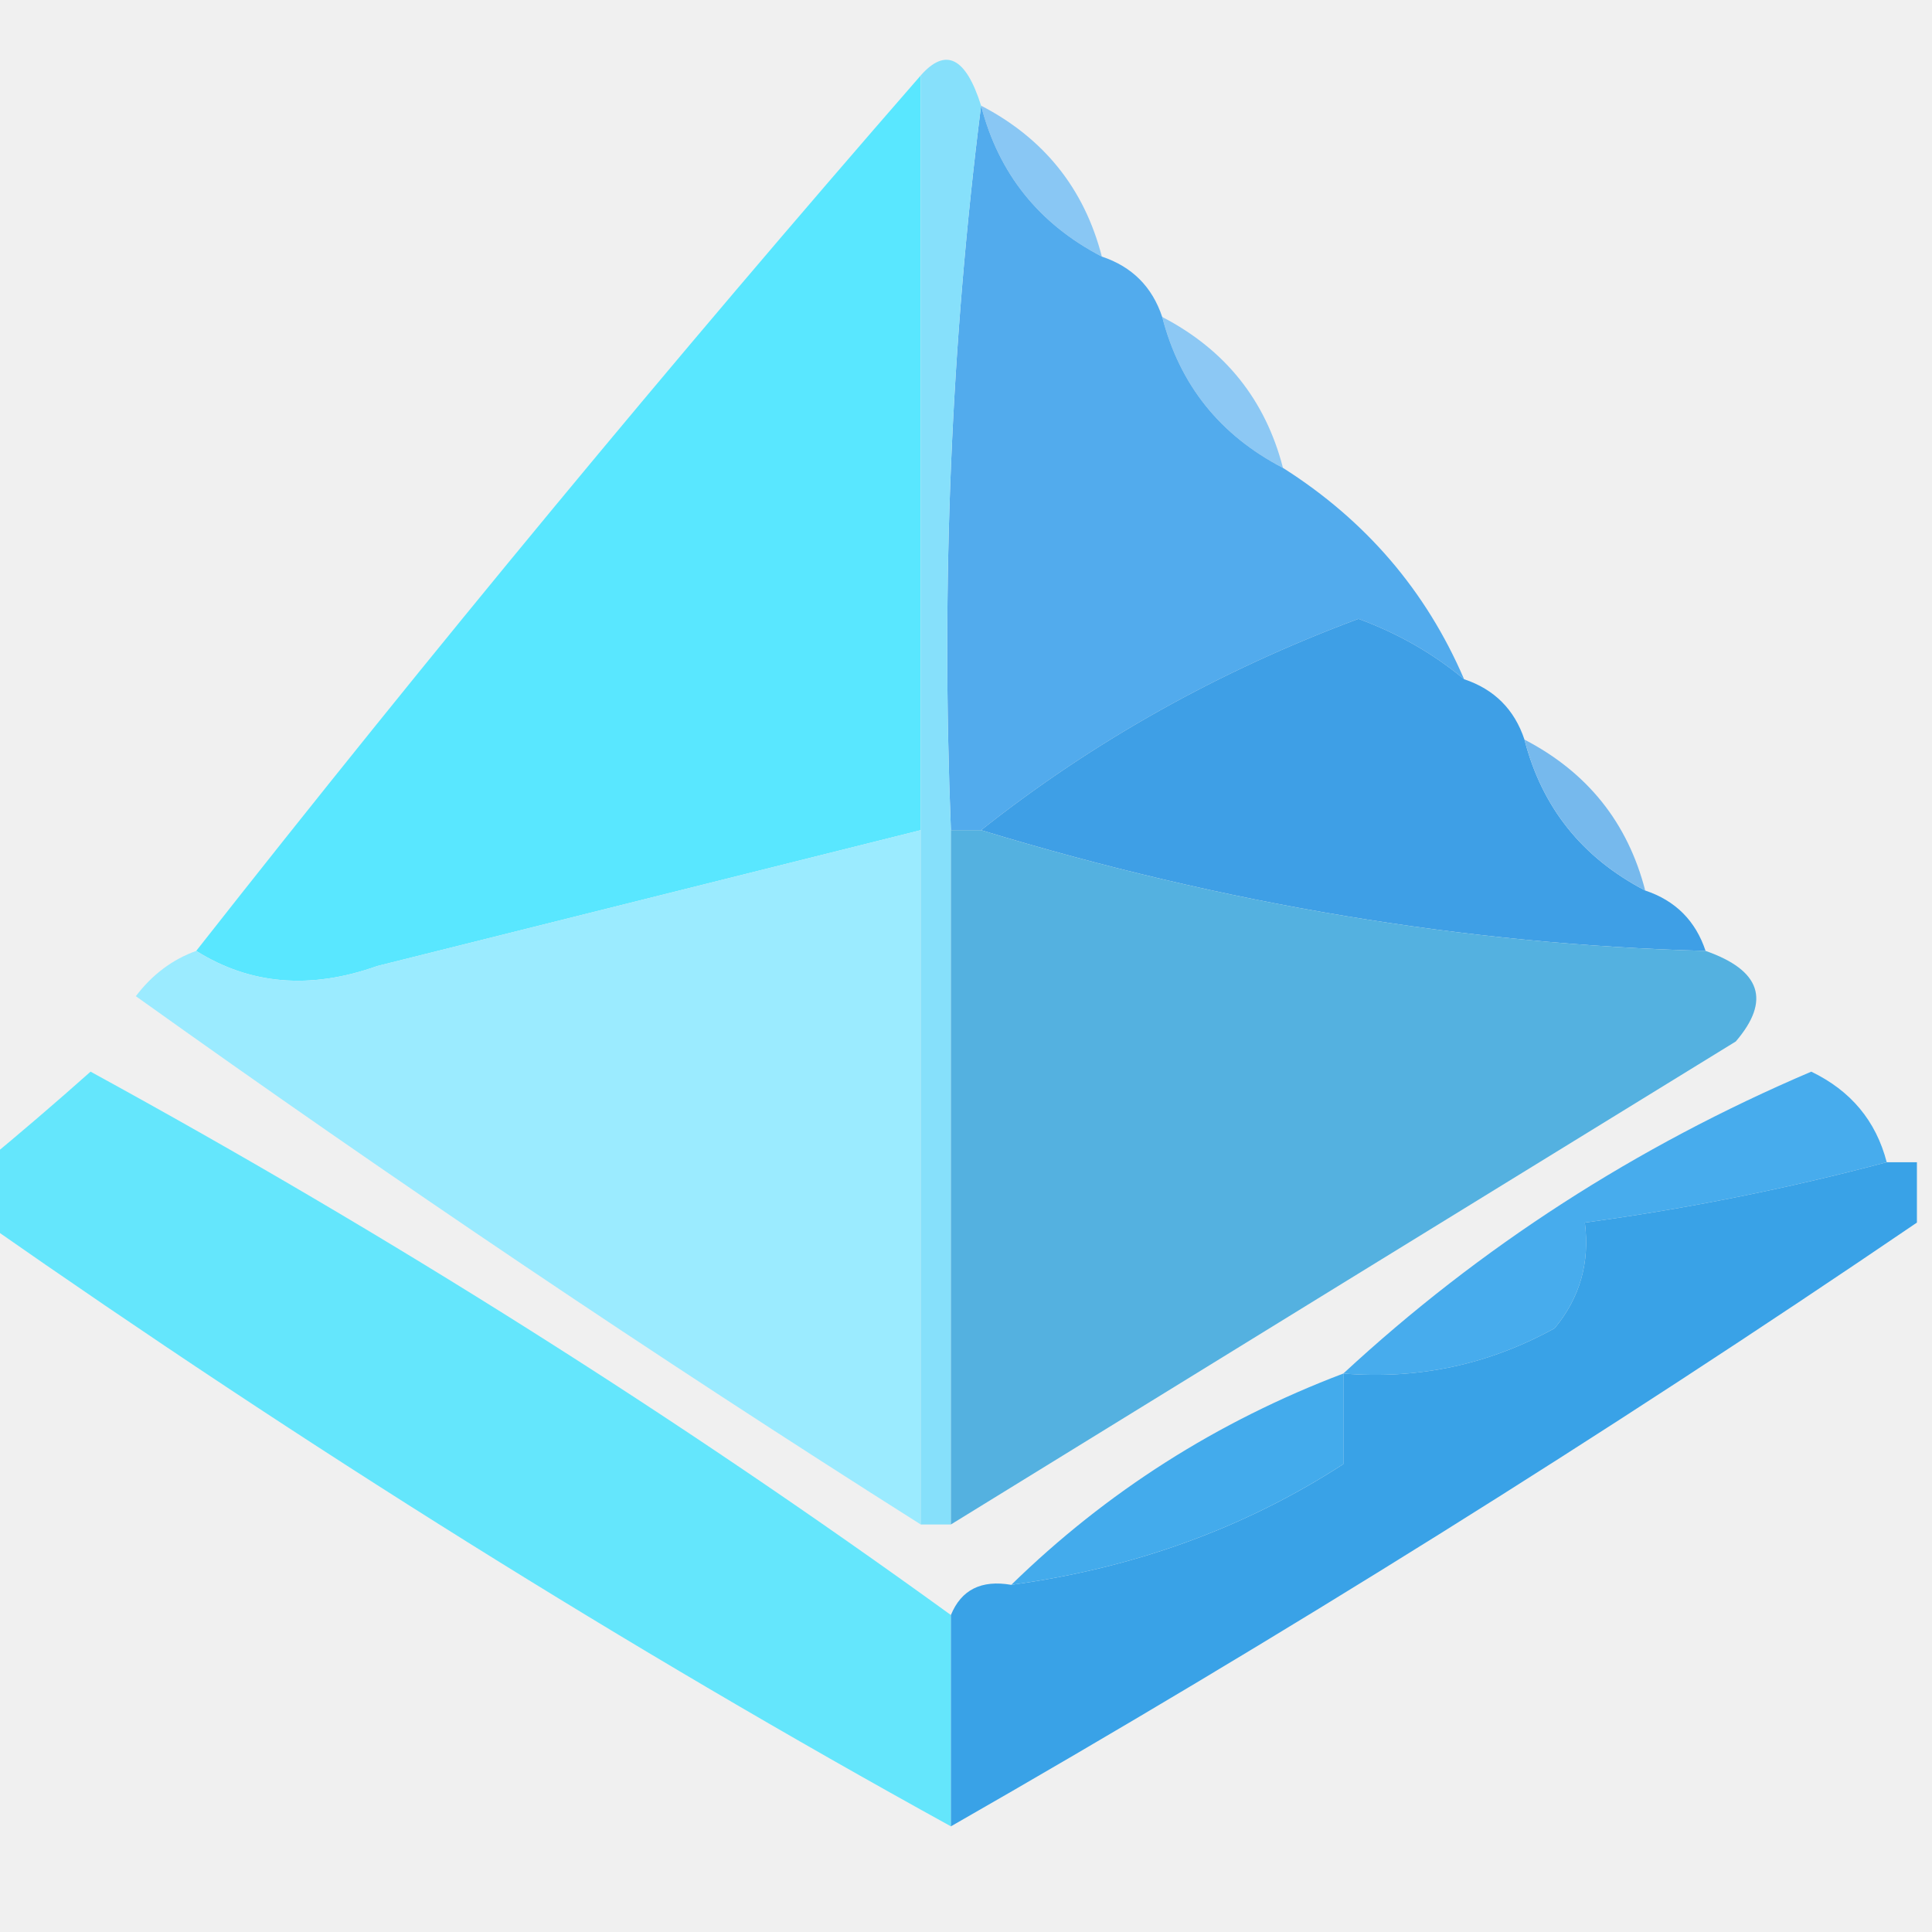
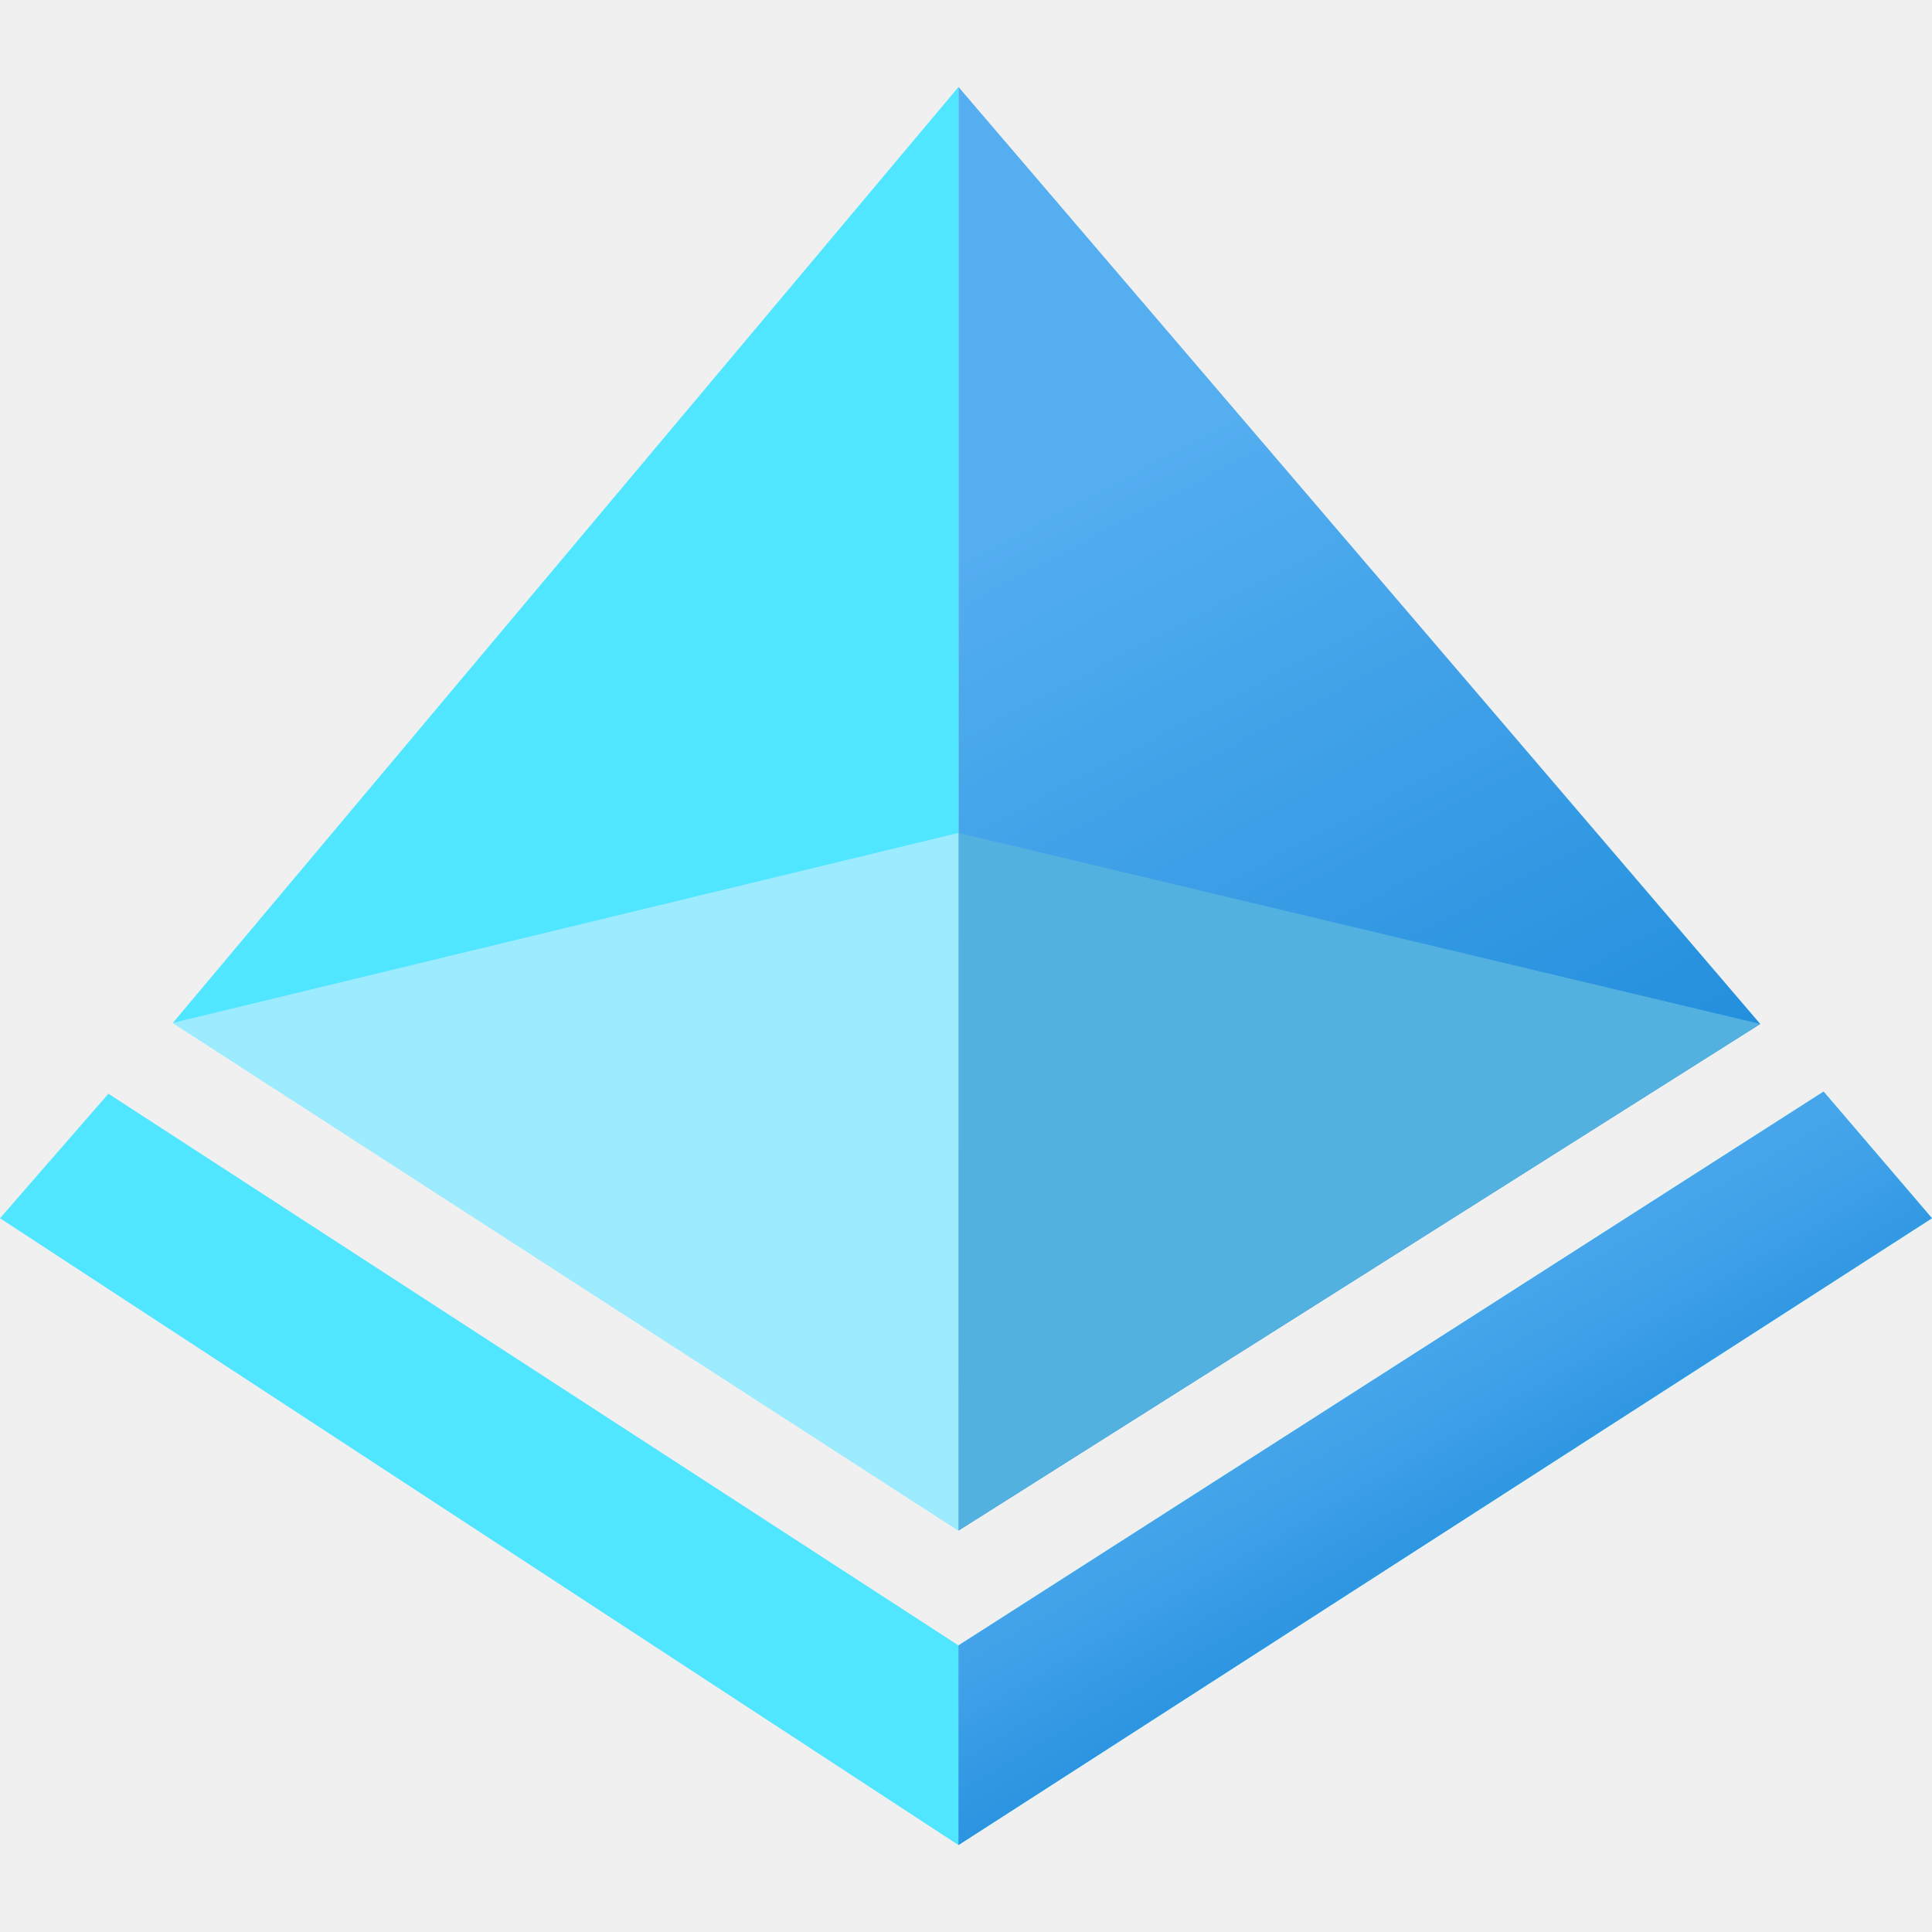
- <svg xmlns="http://www.w3.org/2000/svg" version="1.1" width="64px" height="64px" style="shape-rendering:geometricPrecision; text-rendering:geometricPrecision; image-rendering:optimizeQuality; fill-rule:evenodd; clip-rule:evenodd">
-   <g>
-     <path style="opacity:1" fill="#59e7ff" d="M 30.5,2.5 C 30.5,10.833 30.5,19.167 30.5,27.5C 24.495,29.001 18.495,30.501 12.5,32C 10.288,32.789 8.288,32.623 6.5,31.5C 14.272,21.609 22.272,11.943 30.5,2.5 Z" />
-   </g>
-   <g>
-     <path style="opacity:0.988" fill="#88c6f4" d="M 32.5,3.5 C 34.587,4.585 35.92,6.251 36.5,8.5C 34.413,7.415 33.08,5.749 32.5,3.5 Z" />
-   </g>
-   <g>
-     <path style="opacity:0.988" fill="#8bc7f4" d="M 38.5,10.5 C 40.587,11.585 41.92,13.251 42.5,15.5C 40.413,14.415 39.08,12.749 38.5,10.5 Z" />
-   </g>
-   <g>
-     <path style="opacity:1" fill="#52abed" d="M 32.5,3.5 C 33.08,5.749 34.413,7.415 36.5,8.5C 37.5,8.833 38.167,9.5 38.5,10.5C 39.08,12.749 40.413,14.415 42.5,15.5C 45.243,17.239 47.243,19.573 48.5,22.5C 47.469,21.645 46.303,20.978 45,20.5C 40.382,22.221 36.216,24.554 32.5,27.5C 32.167,27.5 31.833,27.5 31.5,27.5C 31.174,19.316 31.508,11.316 32.5,3.5 Z" />
-   </g>
-   <g>
-     <path style="opacity:1" fill="#3e9fe6" d="M 48.5,22.5 C 49.5,22.833 50.167,23.5 50.5,24.5C 51.08,26.749 52.413,28.415 54.5,29.5C 55.5,29.833 56.167,30.5 56.5,31.5C 48.546,31.286 40.546,29.952 32.5,27.5C 36.216,24.554 40.382,22.221 45,20.5C 46.303,20.978 47.469,21.645 48.5,22.5 Z" />
-   </g>
-   <g>
-     <path style="opacity:0.984" fill="#74b8ed" d="M 50.5,24.5 C 52.587,25.585 53.92,27.251 54.5,29.5C 52.413,28.415 51.08,26.749 50.5,24.5 Z" />
-   </g>
-   <g>
-     <path style="opacity:0.997" fill="#9bebff" d="M 30.5,27.5 C 30.5,35.167 30.5,42.833 30.5,50.5C 21.689,44.925 13.023,39.091 4.5,33C 5.044,32.283 5.711,31.783 6.5,31.5C 8.288,32.623 10.288,32.789 12.5,32C 18.495,30.501 24.495,29.001 30.5,27.5 Z" />
-   </g>
-   <g>
-     <path style="opacity:1" fill="#86e0fb" d="M 32.5,3.5 C 31.508,11.316 31.174,19.316 31.5,27.5C 31.5,35.167 31.5,42.833 31.5,50.5C 31.167,50.5 30.833,50.5 30.5,50.5C 30.5,42.833 30.5,35.167 30.5,27.5C 30.5,19.167 30.5,10.833 30.5,2.5C 31.327,1.561 31.994,1.895 32.5,3.5 Z" />
-   </g>
-   <g>
-     <path style="opacity:1" fill="#54b1e0" d="M 31.5,27.5 C 31.833,27.5 32.167,27.5 32.5,27.5C 40.546,29.952 48.546,31.286 56.5,31.5C 58.332,32.141 58.665,33.141 57.5,34.5C 48.805,39.844 40.139,45.178 31.5,50.5C 31.5,42.833 31.5,35.167 31.5,27.5 Z" />
-   </g>
-   <g>
-     <path style="opacity:0.866" fill="#4fe5fe" d="M 31.5,53.5 C 31.5,55.833 31.5,58.167 31.5,60.5C 20.822,54.618 10.156,47.952 -0.5,40.5C -0.5,39.833 -0.5,39.167 -0.5,38.5C 0.659,37.544 1.826,36.544 3,35.5C 12.908,40.918 22.408,46.918 31.5,53.5 Z" />
-   </g>
-   <g>
-     <path style="opacity:1" fill="#47aced" d="M 62.5,38.5 C 59.211,39.374 55.877,40.041 52.5,40.5C 52.67,41.822 52.337,42.989 51.5,44C 49.322,45.202 46.989,45.702 44.5,45.5C 49.023,41.312 54.189,37.979 60,35.5C 61.31,36.13 62.144,37.13 62.5,38.5 Z" />
-   </g>
-   <g>
-     <path style="opacity:1" fill="#39a2e7" d="M 62.5,38.5 C 62.833,38.5 63.167,38.5 63.5,38.5C 63.5,39.167 63.5,39.833 63.5,40.5C 53.082,47.589 42.415,54.256 31.5,60.5C 31.5,58.167 31.5,55.833 31.5,53.5C 31.842,52.662 32.508,52.328 33.5,52.5C 37.58,51.945 41.247,50.611 44.5,48.5C 44.5,47.5 44.5,46.5 44.5,45.5C 46.989,45.702 49.322,45.202 51.5,44C 52.337,42.989 52.67,41.822 52.5,40.5C 55.877,40.041 59.211,39.374 62.5,38.5 Z" />
-   </g>
-   <g>
-     <path style="opacity:1" fill="#43abec" d="M 44.5,45.5 C 44.5,46.5 44.5,47.5 44.5,48.5C 41.247,50.611 37.58,51.945 33.5,52.5C 36.651,49.421 40.317,47.087 44.5,45.5 Z" />
-   </g>
+ <svg xmlns="http://www.w3.org/2000/svg" viewBox="0 0 18 18">
+   <defs>
+     <linearGradient id="a" x1="13.25" y1="13.02" x2="8.62" y2="4.25" gradientUnits="userSpaceOnUse">
+       <stop offset="0" stop-color="#1988d9" />
+       <stop offset=".9" stop-color="#54aef0" />
+     </linearGradient>
+     <linearGradient id="b" x1="11.26" y1="10.47" x2="14.46" y2="15.99" gradientUnits="userSpaceOnUse">
+       <stop offset=".1" stop-color="#54aef0" />
+       <stop offset=".29" stop-color="#4fabee" />
+       <stop offset=".51" stop-color="#41a2e9" />
+       <stop offset=".74" stop-color="#2a93e0" />
+       <stop offset=".88" stop-color="#1988d9" />
+     </linearGradient>
+   </defs>
+   <path fill="#50e6ff" d="M1.01 10.19l7.92 5.14 8.06-5.16L18 11.35l-9.07 5.84L0 11.35l1.01-1.16z" />
+   <path fill="#fff" d="M1.61 9.53L8.93.81l7.47 8.73-7.47 4.72-7.32-4.73z" />
+   <path fill="#50e6ff" d="M8.93.81v13.45L1.61 9.53 8.93.81z" />
+   <path fill="url(#a)" d="M8.93.81v13.45l7.47-4.72L8.93.81z" />
+   <path fill="#53b1e0" d="M8.93 7.76l7.47 1.78-7.47 4.72v-6.5z" />
+   <path fill="#9cebff" d="M8.93 14.26L1.61 9.53l7.32-1.77v6.5z" />
+   <path fill="url(#b)" d="M8.93 17.19L18 11.35l-1.01-1.18-8.06 5.16v1.86z" />
</svg>
